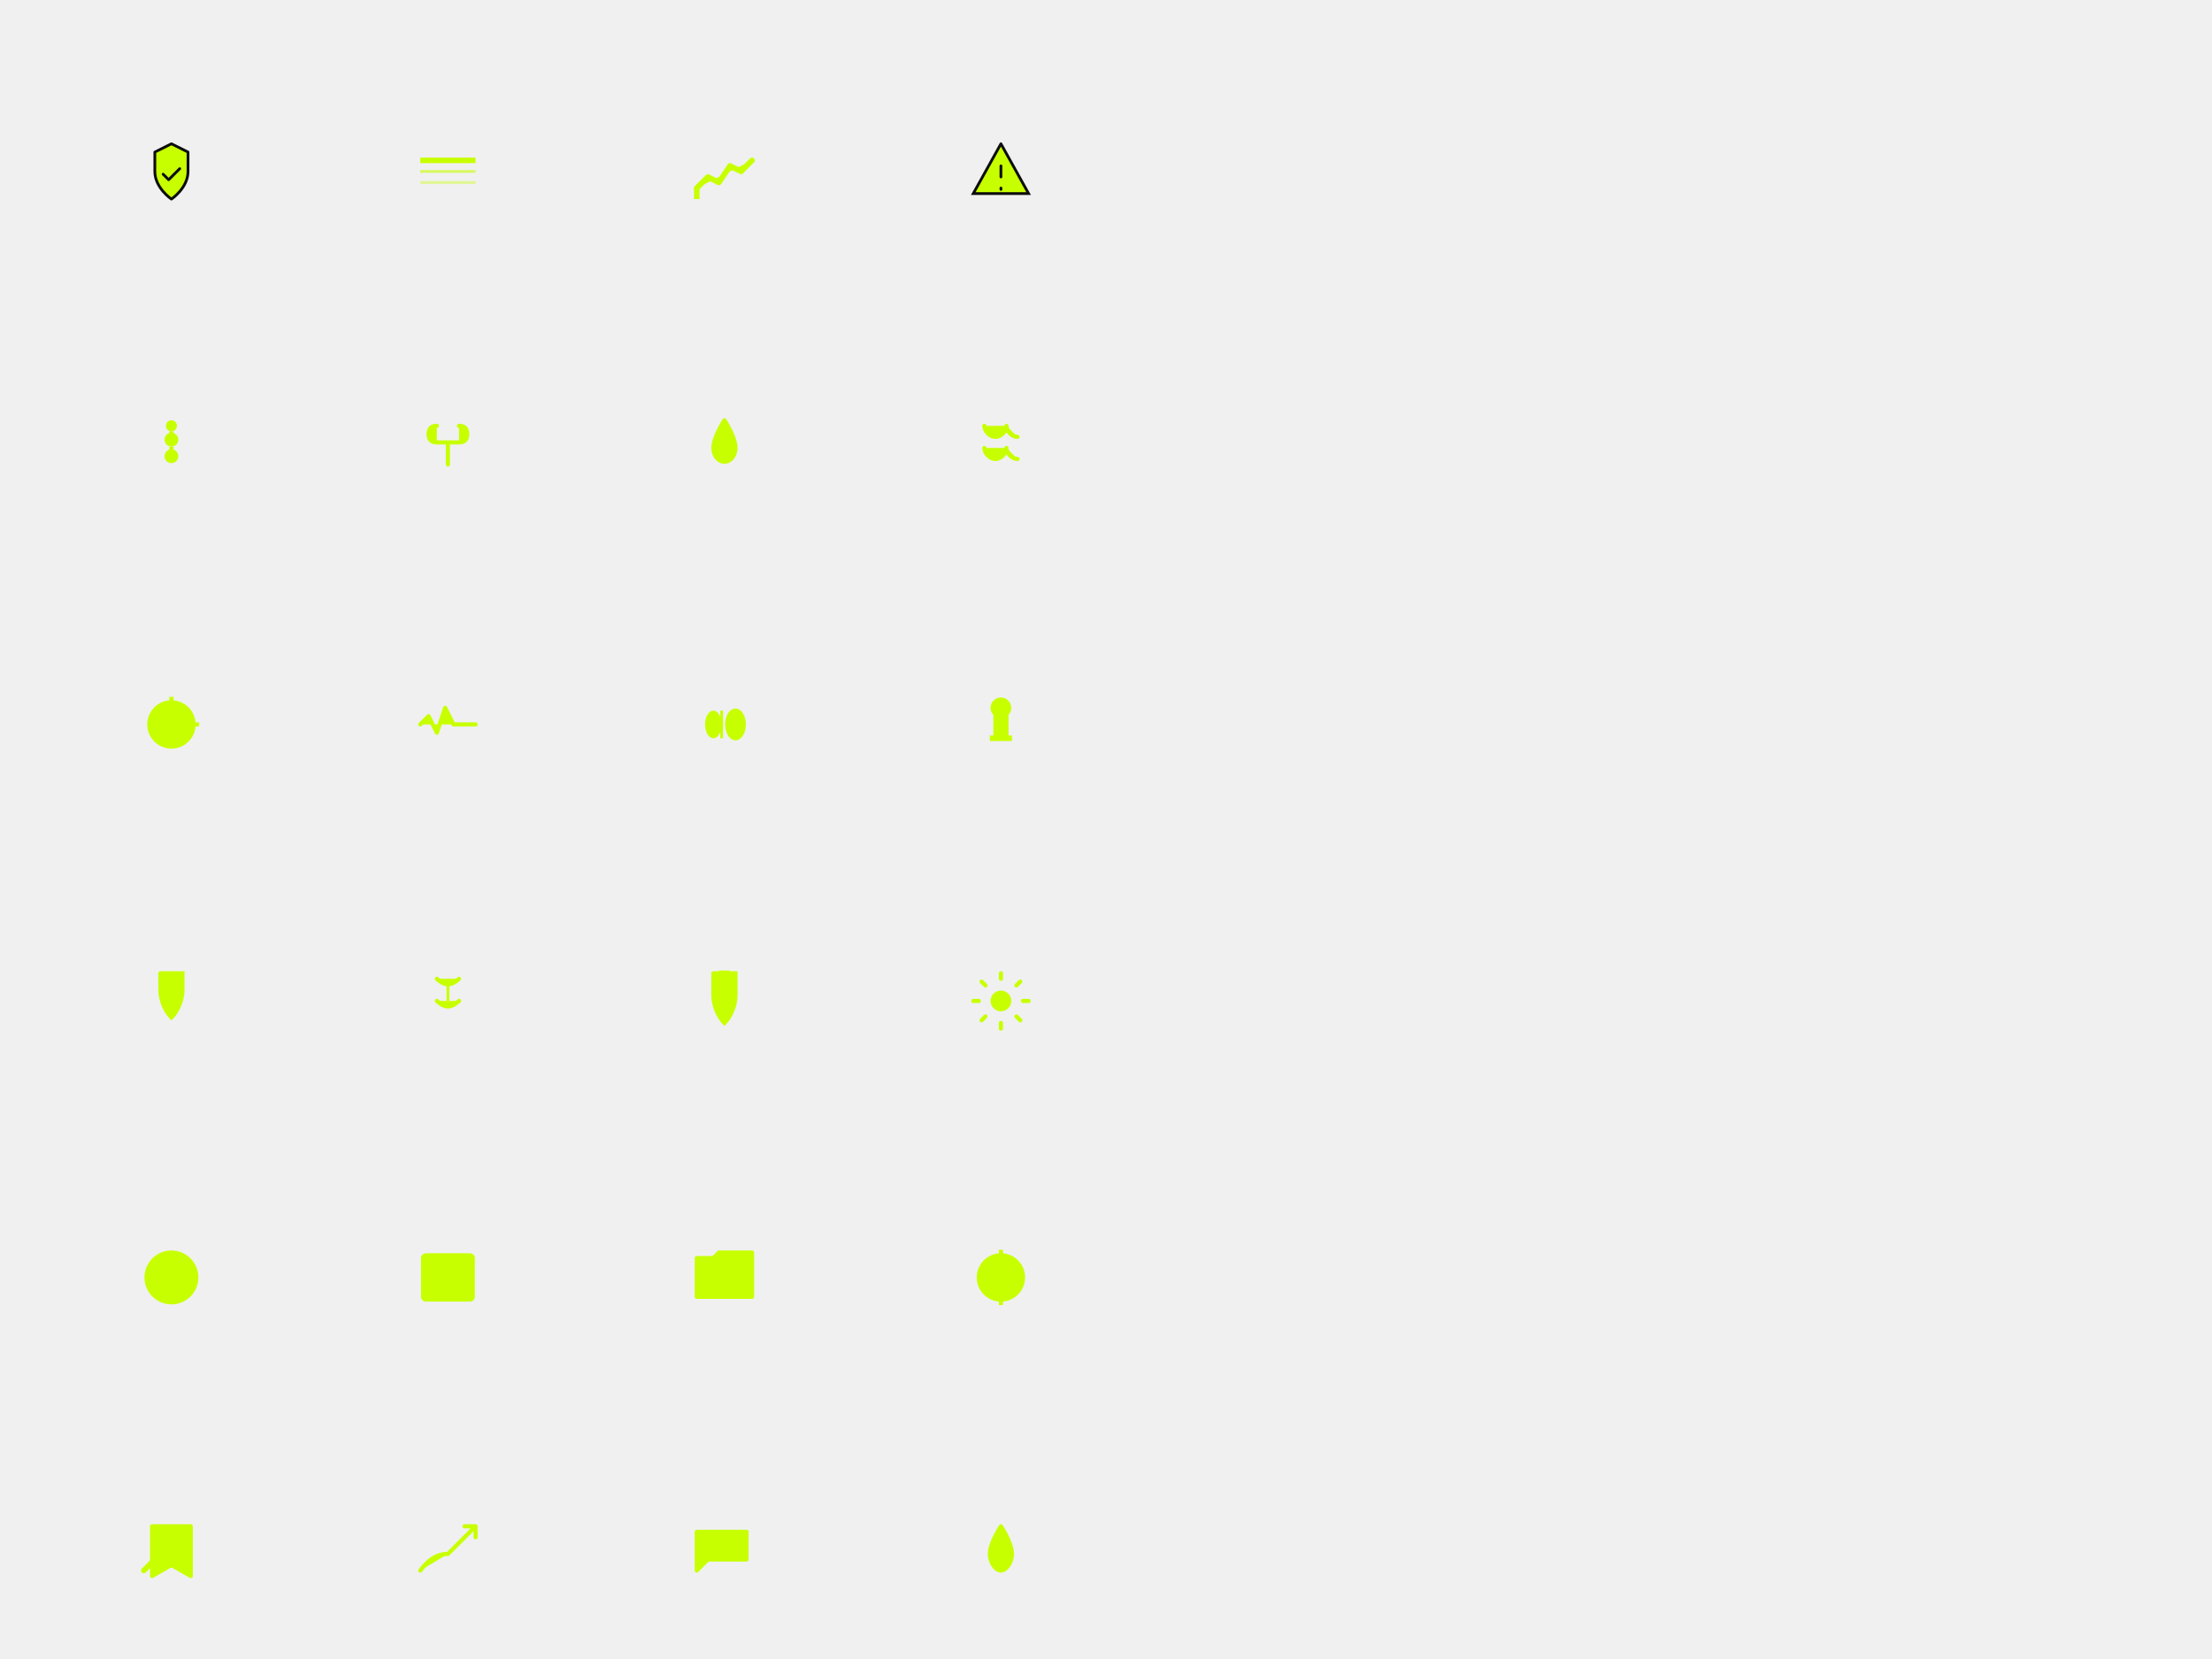
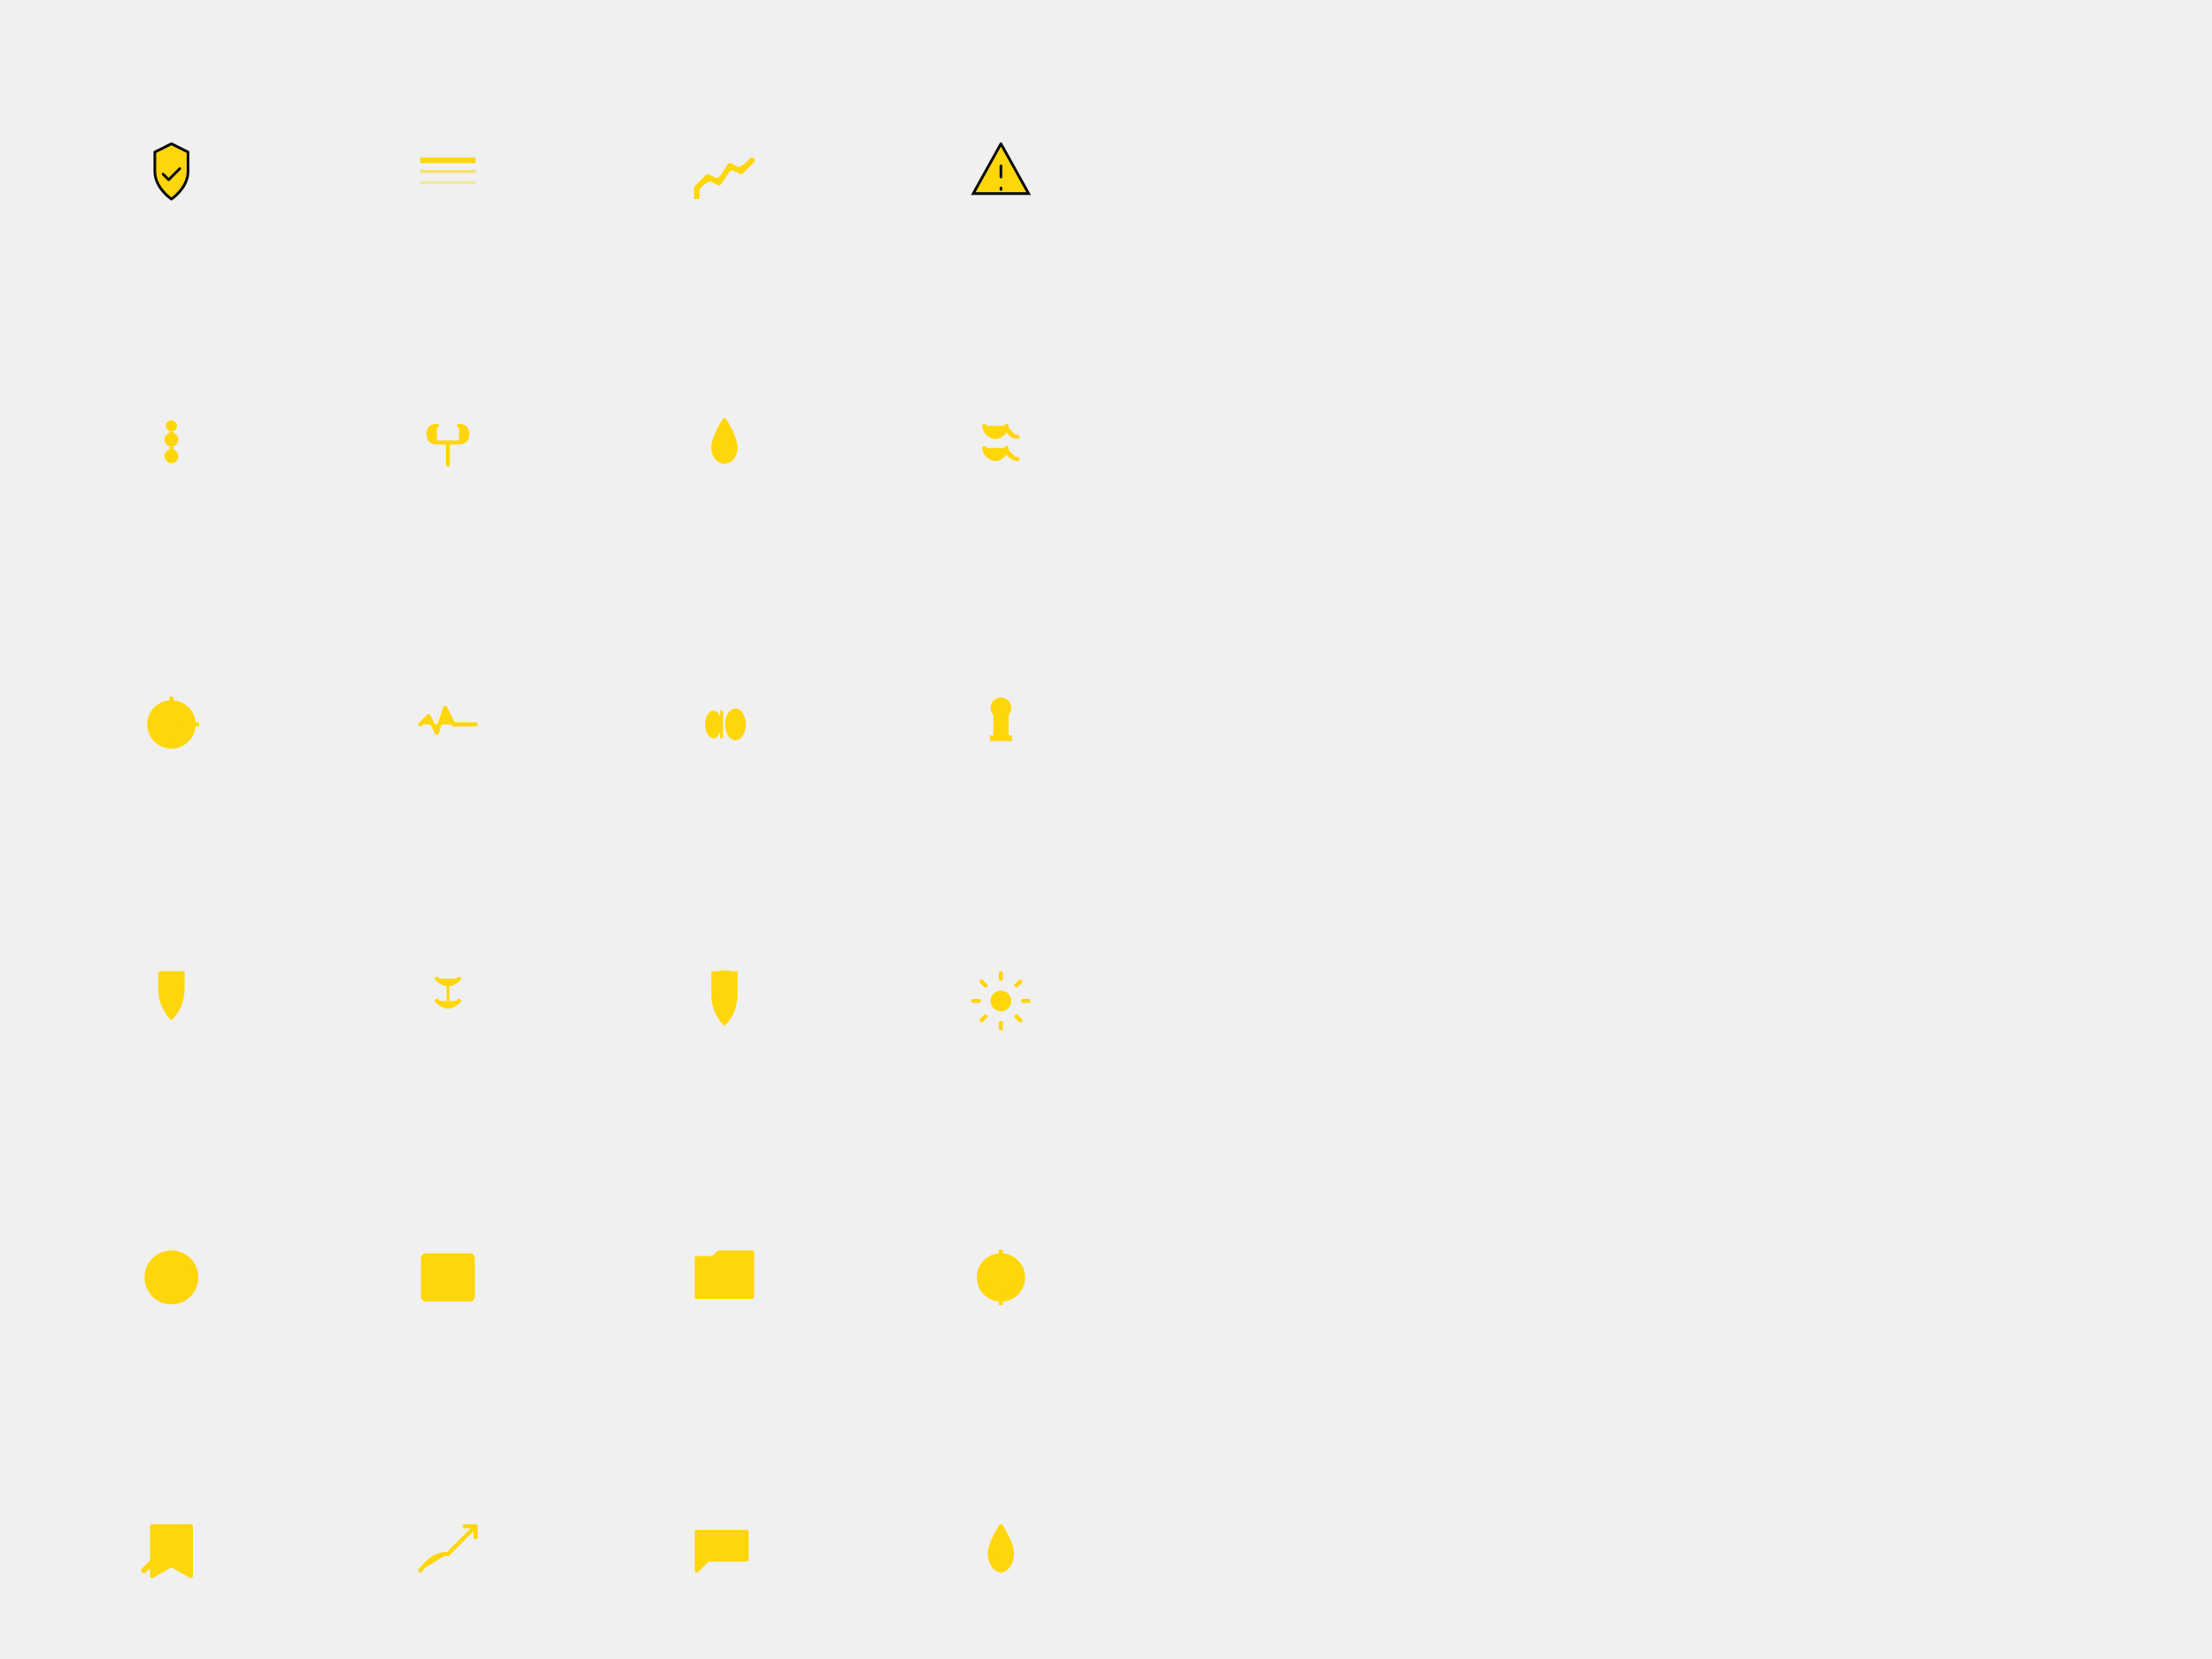
<svg xmlns="http://www.w3.org/2000/svg" viewBox="0 0 800 600">
  <defs>
    <style>
-       .icon-lime { fill: #C8FF00; }
+       .icon-lime { fill: #FFD60A; }
      .icon-white { fill: #FFFFFF; }
      .icon-muted { fill: #B0B0B0; }
    </style>
  </defs>
  <g id="checkmark-shield" transform="translate(50, 50)">
    <path class="icon-lime" d="M12 2L6 5V12C6 18 12 22 12 22C12 22 18 18 18 12V5L12 2M9 13L11 15L15 11" stroke="#0D0D0D" stroke-width="1" fill="none" stroke-linecap="round" stroke-linejoin="round" />
  </g>
  <g id="scan-line" transform="translate(150, 50)">
-     <line class="icon-lime" x1="2" y1="8" x2="22" y2="8" stroke="#C8FF00" stroke-width="2" />
-     <line class="icon-lime" x1="2" y1="12" x2="22" y2="12" stroke="#C8FF00" stroke-width="1" opacity="0.6" />
-     <line class="icon-lime" x1="2" y1="16" x2="22" y2="16" stroke="#C8FF00" stroke-width="1" opacity="0.4" />
+     <line class="icon-lime" x1="2" y1="8" x2="22" y2="8" stroke="#FFD60A" stroke-width="2" />
+     <line class="icon-lime" x1="2" y1="12" x2="22" y2="12" stroke="#FFD60A" stroke-width="1" opacity="0.6" />
+     <line class="icon-lime" x1="2" y1="16" x2="22" y2="16" stroke="#FFD60A" stroke-width="1" opacity="0.4" />
  </g>
  <g id="chart-up" transform="translate(250, 50)">
-     <polyline class="icon-lime" points="2,18 6,14 10,16 14,10 18,12 22,8" stroke="#C8FF00" stroke-width="2" fill="none" stroke-linecap="round" stroke-linejoin="round" />
-     <line class="icon-lime" x1="2" y1="18" x2="2" y2="22" stroke="#C8FF00" stroke-width="2" />
+     <polyline class="icon-lime" points="2,18 6,14 10,16 14,10 18,12 22,8" stroke="#FFD60A" stroke-width="2" fill="none" stroke-linecap="round" stroke-linejoin="round" />
+     <line class="icon-lime" x1="2" y1="18" x2="2" y2="22" stroke="#FFD60A" stroke-width="2" />
  </g>
  <g id="warning-triangle" transform="translate(350, 50)">
    <path class="icon-lime" d="M12 2L22 20H2L12 2M12 10V14M12 18V18.5" stroke="#0D0D0D" stroke-width="1" fill="none" stroke-linecap="round" />
  </g>
  <g id="spine-neck" transform="translate(50, 150)">
    <circle class="icon-lime" cx="12" cy="4" r="2" />
    <circle class="icon-lime" cx="12" cy="9" r="2.5" />
    <circle class="icon-lime" cx="12" cy="15" r="2.5" />
-     <line class="icon-lime" x1="12" y1="6" x2="12" y2="7.5" stroke="#C8FF00" stroke-width="1.5" />
-     <line class="icon-lime" x1="12" y1="11.5" x2="12" y2="13" stroke="#C8FF00" stroke-width="1.5" />
+     <line class="icon-lime" x1="12" y1="6" x2="12" y2="7.5" stroke="#FFD60A" stroke-width="1.5" />
+     <line class="icon-lime" x1="12" y1="11.5" x2="12" y2="13" stroke="#FFD60A" stroke-width="1.5" />
  </g>
  <g id="brain-circuit" transform="translate(150, 150)">
-     <path class="icon-lime" d="M8 4C6 4 5 5 5 7C5 9 6 10 8 10M16 4C18 4 19 5 19 7C19 9 18 10 16 10M12 10V18M8 10H16" stroke="#C8FF00" stroke-width="1.5" fill="none" stroke-linecap="round" />
+     <path class="icon-lime" d="M8 4C6 4 5 5 5 7C5 9 6 10 8 10M16 4C18 4 19 5 19 7C19 9 18 10 16 10M12 10V18M8 10H16" stroke="#FFD60A" stroke-width="1.5" fill="none" stroke-linecap="round" />
  </g>
  <g id="inflammation-flame" transform="translate(250, 150)">
-     <path class="icon-lime" d="M12 2C12 2 8 8 8 12C8 15 10 17 12 17C14 17 16 15 16 12C16 8 12 2 12 2" stroke="#C8FF00" stroke-width="1.5" fill="none" stroke-linecap="round" />
+     <path class="icon-lime" d="M12 2C12 2 8 8 8 12C8 15 10 17 12 17C14 17 16 15 16 12C16 8 12 2 12 2" stroke="#FFD60A" stroke-width="1.5" fill="none" stroke-linecap="round" />
  </g>
  <g id="gut-intestine" transform="translate(350, 150)">
-     <path class="icon-lime" d="M6 4C6 6 8 8 10 8C12 8 14 6 14 4M14 4C14 6 16 8 18 8M6 12C6 14 8 16 10 16C12 16 14 14 14 12M14 12C14 14 16 16 18 16" stroke="#C8FF00" stroke-width="1.5" fill="none" stroke-linecap="round" stroke-linejoin="round" />
+     <path class="icon-lime" d="M6 4C6 6 8 8 10 8C12 8 14 6 14 4M14 4C14 6 16 8 18 8M6 12C6 14 8 16 10 16C12 16 14 14 14 12M14 12C14 14 16 16 18 16" stroke="#FFD60A" stroke-width="1.5" fill="none" stroke-linecap="round" stroke-linejoin="round" />
  </g>
  <g id="mast-cell" transform="translate(50, 250)">
-     <circle class="icon-lime" cx="12" cy="12" r="8" stroke="#C8FF00" stroke-width="1.5" fill="none" />
-     <circle class="icon-lime" cx="12" cy="12" r="3" fill="#C8FF00" />
-     <line class="icon-lime" x1="12" y1="4" x2="12" y2="2" stroke="#C8FF00" stroke-width="1.5" />
-     <line class="icon-lime" x1="20" y1="12" x2="22" y2="12" stroke="#C8FF00" stroke-width="1.5" />
+     <circle class="icon-lime" cx="12" cy="12" r="8" stroke="#FFD60A" stroke-width="1.5" fill="none" />
+     <circle class="icon-lime" cx="12" cy="12" r="3" fill="#FFD60A" />
+     <line class="icon-lime" x1="12" y1="4" x2="12" y2="2" stroke="#FFD60A" stroke-width="1.5" />
+     <line class="icon-lime" x1="20" y1="12" x2="22" y2="12" stroke="#FFD60A" stroke-width="1.5" />
  </g>
  <g id="heart-rate-vagal" transform="translate(150, 250)">
-     <path class="icon-lime" d="M2 12L5 9L8 15L11 6L14 12L22 12" stroke="#C8FF00" stroke-width="1.5" fill="none" stroke-linecap="round" stroke-linejoin="round" />
+     <path class="icon-lime" d="M2 12L5 9L8 15L11 6L14 12L22 12" stroke="#FFD60A" stroke-width="1.5" fill="none" stroke-linecap="round" stroke-linejoin="round" />
  </g>
  <g id="pill-capsule" transform="translate(250, 250)">
-     <ellipse class="icon-lime" cx="8" cy="12" rx="3" ry="5" fill="#C8FF00" />
-     <ellipse class="icon-lime" cx="16" cy="12" rx="3" ry="5" stroke="#C8FF00" stroke-width="1.5" fill="none" />
-     <line class="icon-lime" x1="11" y1="7" x2="11" y2="17" stroke="#C8FF00" stroke-width="1" />
+     <ellipse class="icon-lime" cx="8" cy="12" rx="3" ry="5" fill="#FFD60A" />
+     <ellipse class="icon-lime" cx="16" cy="12" rx="3" ry="5" stroke="#FFD60A" stroke-width="1.5" fill="none" />
+     <line class="icon-lime" x1="11" y1="7" x2="11" y2="17" stroke="#FFD60A" stroke-width="1" />
  </g>
  <g id="microscope" transform="translate(350, 250)">
-     <circle class="icon-lime" cx="12" cy="6" r="3" stroke="#C8FF00" stroke-width="1.5" fill="none" />
-     <rect class="icon-lime" x="10" y="9" width="4" height="8" stroke="#C8FF00" stroke-width="1.5" fill="none" />
-     <line class="icon-lime" x1="8" y1="17" x2="16" y2="17" stroke="#C8FF00" stroke-width="2" />
+     <circle class="icon-lime" cx="12" cy="6" r="3" stroke="#FFD60A" stroke-width="1.5" fill="none" />
+     <rect class="icon-lime" x="10" y="9" width="4" height="8" stroke="#FFD60A" stroke-width="1.5" fill="none" />
+     <line class="icon-lime" x1="8" y1="17" x2="16" y2="17" stroke="#FFD60A" stroke-width="2" />
  </g>
  <g id="test-tube" transform="translate(50, 350)">
-     <path class="icon-lime" d="M8 2H16V8C16 12 14 16 12 18C10 16 8 12 8 8V2" stroke="#C8FF00" stroke-width="1.5" fill="none" stroke-linecap="round" />
-     <line class="icon-lime" x1="8" y1="6" x2="16" y2="6" stroke="#C8FF00" stroke-width="1" />
+     <path class="icon-lime" d="M8 2H16V8C16 12 14 16 12 18C10 16 8 12 8 8V2" stroke="#FFD60A" stroke-width="1.5" fill="none" stroke-linecap="round" />
+     <line class="icon-lime" x1="8" y1="6" x2="16" y2="6" stroke="#FFD60A" stroke-width="1" />
  </g>
  <g id="dna-helix" transform="translate(150, 350)">
-     <path class="icon-lime" d="M8 4C8 4 10 6 12 6C14 6 16 4 16 4M8 12C8 12 10 14 12 14C14 14 16 12 16 12" stroke="#C8FF00" stroke-width="1.5" fill="none" stroke-linecap="round" />
-     <line class="icon-lime" x1="12" y1="4" x2="12" y2="12" stroke="#C8FF00" stroke-width="1" />
+     <path class="icon-lime" d="M8 4C8 4 10 6 12 6C14 6 16 4 16 4M8 12C8 12 10 14 12 14C14 14 16 12 16 12" stroke="#FFD60A" stroke-width="1.5" fill="none" stroke-linecap="round" />
+     <line class="icon-lime" x1="12" y1="4" x2="12" y2="12" stroke="#FFD60A" stroke-width="1" />
  </g>
  <g id="lab-flask" transform="translate(250, 350)">
-     <path class="icon-lime" d="M8 2H16V10C16 14 14 18 12 20C10 18 8 14 8 10V2" stroke="#C8FF00" stroke-width="1.5" fill="none" stroke-linecap="round" />
-     <line class="icon-lime" x1="10" y1="2" x2="14" y2="2" stroke="#C8FF00" stroke-width="2" />
+     <path class="icon-lime" d="M8 2H16V10C16 14 14 18 12 20C10 18 8 14 8 10V2" stroke="#FFD60A" stroke-width="1.5" fill="none" stroke-linecap="round" />
+     <line class="icon-lime" x1="10" y1="2" x2="14" y2="2" stroke="#FFD60A" stroke-width="2" />
  </g>
  <g id="gear-settings" transform="translate(350, 350)">
-     <circle class="icon-lime" cx="12" cy="12" r="3" stroke="#C8FF00" stroke-width="1.5" fill="none" />
-     <path class="icon-lime" d="M12 4V2M12 22V20M20 12H22M2 12H4M17.6 6.4L19 5M5 19L6.4 17.6M17.6 17.6L19 19M5 5L6.4 6.4" stroke="#C8FF00" stroke-width="1.5" stroke-linecap="round" />
+     <circle class="icon-lime" cx="12" cy="12" r="3" stroke="#FFD60A" stroke-width="1.5" fill="none" />
+     <path class="icon-lime" d="M12 4V2M12 22V20M20 12H22M2 12H4M17.6 6.4L19 5M5 19L6.4 17.6M17.6 17.6L19 19M5 5L6.4 6.4" stroke="#FFD60A" stroke-width="1.5" stroke-linecap="round" />
  </g>
  <g id="clock-time" transform="translate(50, 450)">
-     <circle class="icon-lime" cx="12" cy="12" r="9" stroke="#C8FF00" stroke-width="1.5" fill="none" />
-     <line class="icon-lime" x1="12" y1="12" x2="12" y2="7" stroke="#C8FF00" stroke-width="1.5" stroke-linecap="round" />
-     <line class="icon-lime" x1="12" y1="12" x2="15" y2="12" stroke="#C8FF00" stroke-width="1.5" stroke-linecap="round" />
+     <circle class="icon-lime" cx="12" cy="12" r="9" stroke="#FFD60A" stroke-width="1.5" fill="none" />
+     <line class="icon-lime" x1="12" y1="12" x2="12" y2="7" stroke="#FFD60A" stroke-width="1.5" stroke-linecap="round" />
+     <line class="icon-lime" x1="12" y1="12" x2="15" y2="12" stroke="#FFD60A" stroke-width="1.5" stroke-linecap="round" />
  </g>
  <g id="calendar-day" transform="translate(150, 450)">
-     <rect class="icon-lime" x="3" y="4" width="18" height="16" stroke="#C8FF00" stroke-width="1.5" fill="none" rx="1" />
-     <line class="icon-lime" x1="3" y1="8" x2="21" y2="8" stroke="#C8FF00" stroke-width="1.5" />
-     <circle class="icon-lime" cx="12" cy="14" r="2" fill="#C8FF00" />
+     <rect class="icon-lime" x="3" y="4" width="18" height="16" stroke="#FFD60A" stroke-width="1.5" fill="none" rx="1" />
+     <line class="icon-lime" x1="3" y1="8" x2="21" y2="8" stroke="#FFD60A" stroke-width="1.5" />
+     <circle class="icon-lime" cx="12" cy="14" r="2" fill="#FFD60A" />
  </g>
  <g id="folder-structure" transform="translate(250, 450)">
-     <path class="icon-lime" d="M2 5H8L10 3H22V19H2V5" stroke="#C8FF00" stroke-width="1.5" fill="none" stroke-linecap="round" stroke-linejoin="round" />
-     <line class="icon-lime" x1="2" y1="9" x2="22" y2="9" stroke="#C8FF00" stroke-width="1" />
+     <path class="icon-lime" d="M2 5H8L10 3H22V19H2V5" stroke="#FFD60A" stroke-width="1.5" fill="none" stroke-linecap="round" stroke-linejoin="round" />
+     <line class="icon-lime" x1="2" y1="9" x2="22" y2="9" stroke="#FFD60A" stroke-width="1" />
  </g>
  <g id="target-crosshair" transform="translate(350, 450)">
-     <circle class="icon-lime" cx="12" cy="12" r="8" stroke="#C8FF00" stroke-width="1.5" fill="none" />
-     <circle class="icon-lime" cx="12" cy="12" r="4" stroke="#C8FF00" stroke-width="1.5" fill="none" />
-     <circle class="icon-lime" cx="12" cy="12" r="1.5" fill="#C8FF00" />
-     <line class="icon-lime" x1="12" y1="2" x2="12" y2="4" stroke="#C8FF00" stroke-width="1.5" />
-     <line class="icon-lime" x1="12" y1="20" x2="12" y2="22" stroke="#C8FF00" stroke-width="1.5" />
+     <circle class="icon-lime" cx="12" cy="12" r="8" stroke="#FFD60A" stroke-width="1.5" fill="none" />
+     <circle class="icon-lime" cx="12" cy="12" r="4" stroke="#FFD60A" stroke-width="1.5" fill="none" />
+     <circle class="icon-lime" cx="12" cy="12" r="1.5" fill="#FFD60A" />
+     <line class="icon-lime" x1="12" y1="2" x2="12" y2="4" stroke="#FFD60A" stroke-width="1.5" />
+     <line class="icon-lime" x1="12" y1="20" x2="12" y2="22" stroke="#FFD60A" stroke-width="1.5" />
  </g>
  <g id="bookmark-save" transform="translate(50, 550)">
-     <path class="icon-lime" d="M5 2H19V20L12 16L5 20V2" stroke="#C8FF00" stroke-width="1.5" fill="none" stroke-linecap="round" stroke-linejoin="round" />
+     <path class="icon-lime" d="M5 2H19V20L12 16L5 20V2" stroke="#FFD60A" stroke-width="1.5" fill="none" stroke-linecap="round" stroke-linejoin="round" />
  </g>
  <g id="share-arrow" transform="translate(150, 550)">
-     <path class="icon-lime" d="M18 6L22 2M22 2L18 2M22 2V6M12 12C8 12 5 14 2 18M12 12L18 6" stroke="#C8FF00" stroke-width="1.5" fill="none" stroke-linecap="round" stroke-linejoin="round" />
+     <path class="icon-lime" d="M18 6L22 2M22 2L18 2M22 2V6M12 12C8 12 5 14 2 18M12 12L18 6" stroke="#FFD60A" stroke-width="1.5" fill="none" stroke-linecap="round" stroke-linejoin="round" />
  </g>
  <g id="comment-bubble" transform="translate(250, 550)">
-     <path class="icon-lime" d="M2 4H20V14H6L2 18V4" stroke="#C8FF00" stroke-width="1.5" fill="none" stroke-linecap="round" stroke-linejoin="round" />
+     <path class="icon-lime" d="M2 4H20V14H6L2 18V4" stroke="#FFD60A" stroke-width="1.5" fill="none" stroke-linecap="round" stroke-linejoin="round" />
  </g>
  <g id="fire-hot" transform="translate(350, 550)">
-     <path class="icon-lime" d="M12 2C12 2 8 8 8 12C8 15 10 18 12 18C14 18 16 15 16 12C16 8 12 2 12 2M10 14C10 15 11 16 12 16C13 16 14 15 14 14" stroke="#C8FF00" stroke-width="1.5" fill="none" stroke-linecap="round" />
+     <path class="icon-lime" d="M12 2C12 2 8 8 8 12C8 15 10 18 12 18C14 18 16 15 16 12C16 8 12 2 12 2M10 14C10 15 11 16 12 16C13 16 14 15 14 14" stroke="#FFD60A" stroke-width="1.5" fill="none" stroke-linecap="round" />
  </g>
  <g id="trending-up" transform="translate(50, 550)" transform-origin="50 550">
-     <polyline class="icon-lime" points="2,18 6,14 10,16 18,4" stroke="#C8FF00" stroke-width="2" fill="none" stroke-linecap="round" stroke-linejoin="round" />
-     <polyline class="icon-lime" points="14,4 18,4 18,8" stroke="#C8FF00" stroke-width="2" fill="none" stroke-linecap="round" stroke-linejoin="round" />
+     <polyline class="icon-lime" points="2,18 6,14 10,16 18,4" stroke="#FFD60A" stroke-width="2" fill="none" stroke-linecap="round" stroke-linejoin="round" />
+     <polyline class="icon-lime" points="14,4 18,4 18,8" stroke="#FFD60A" stroke-width="2" fill="none" stroke-linecap="round" stroke-linejoin="round" />
  </g>
</svg>
